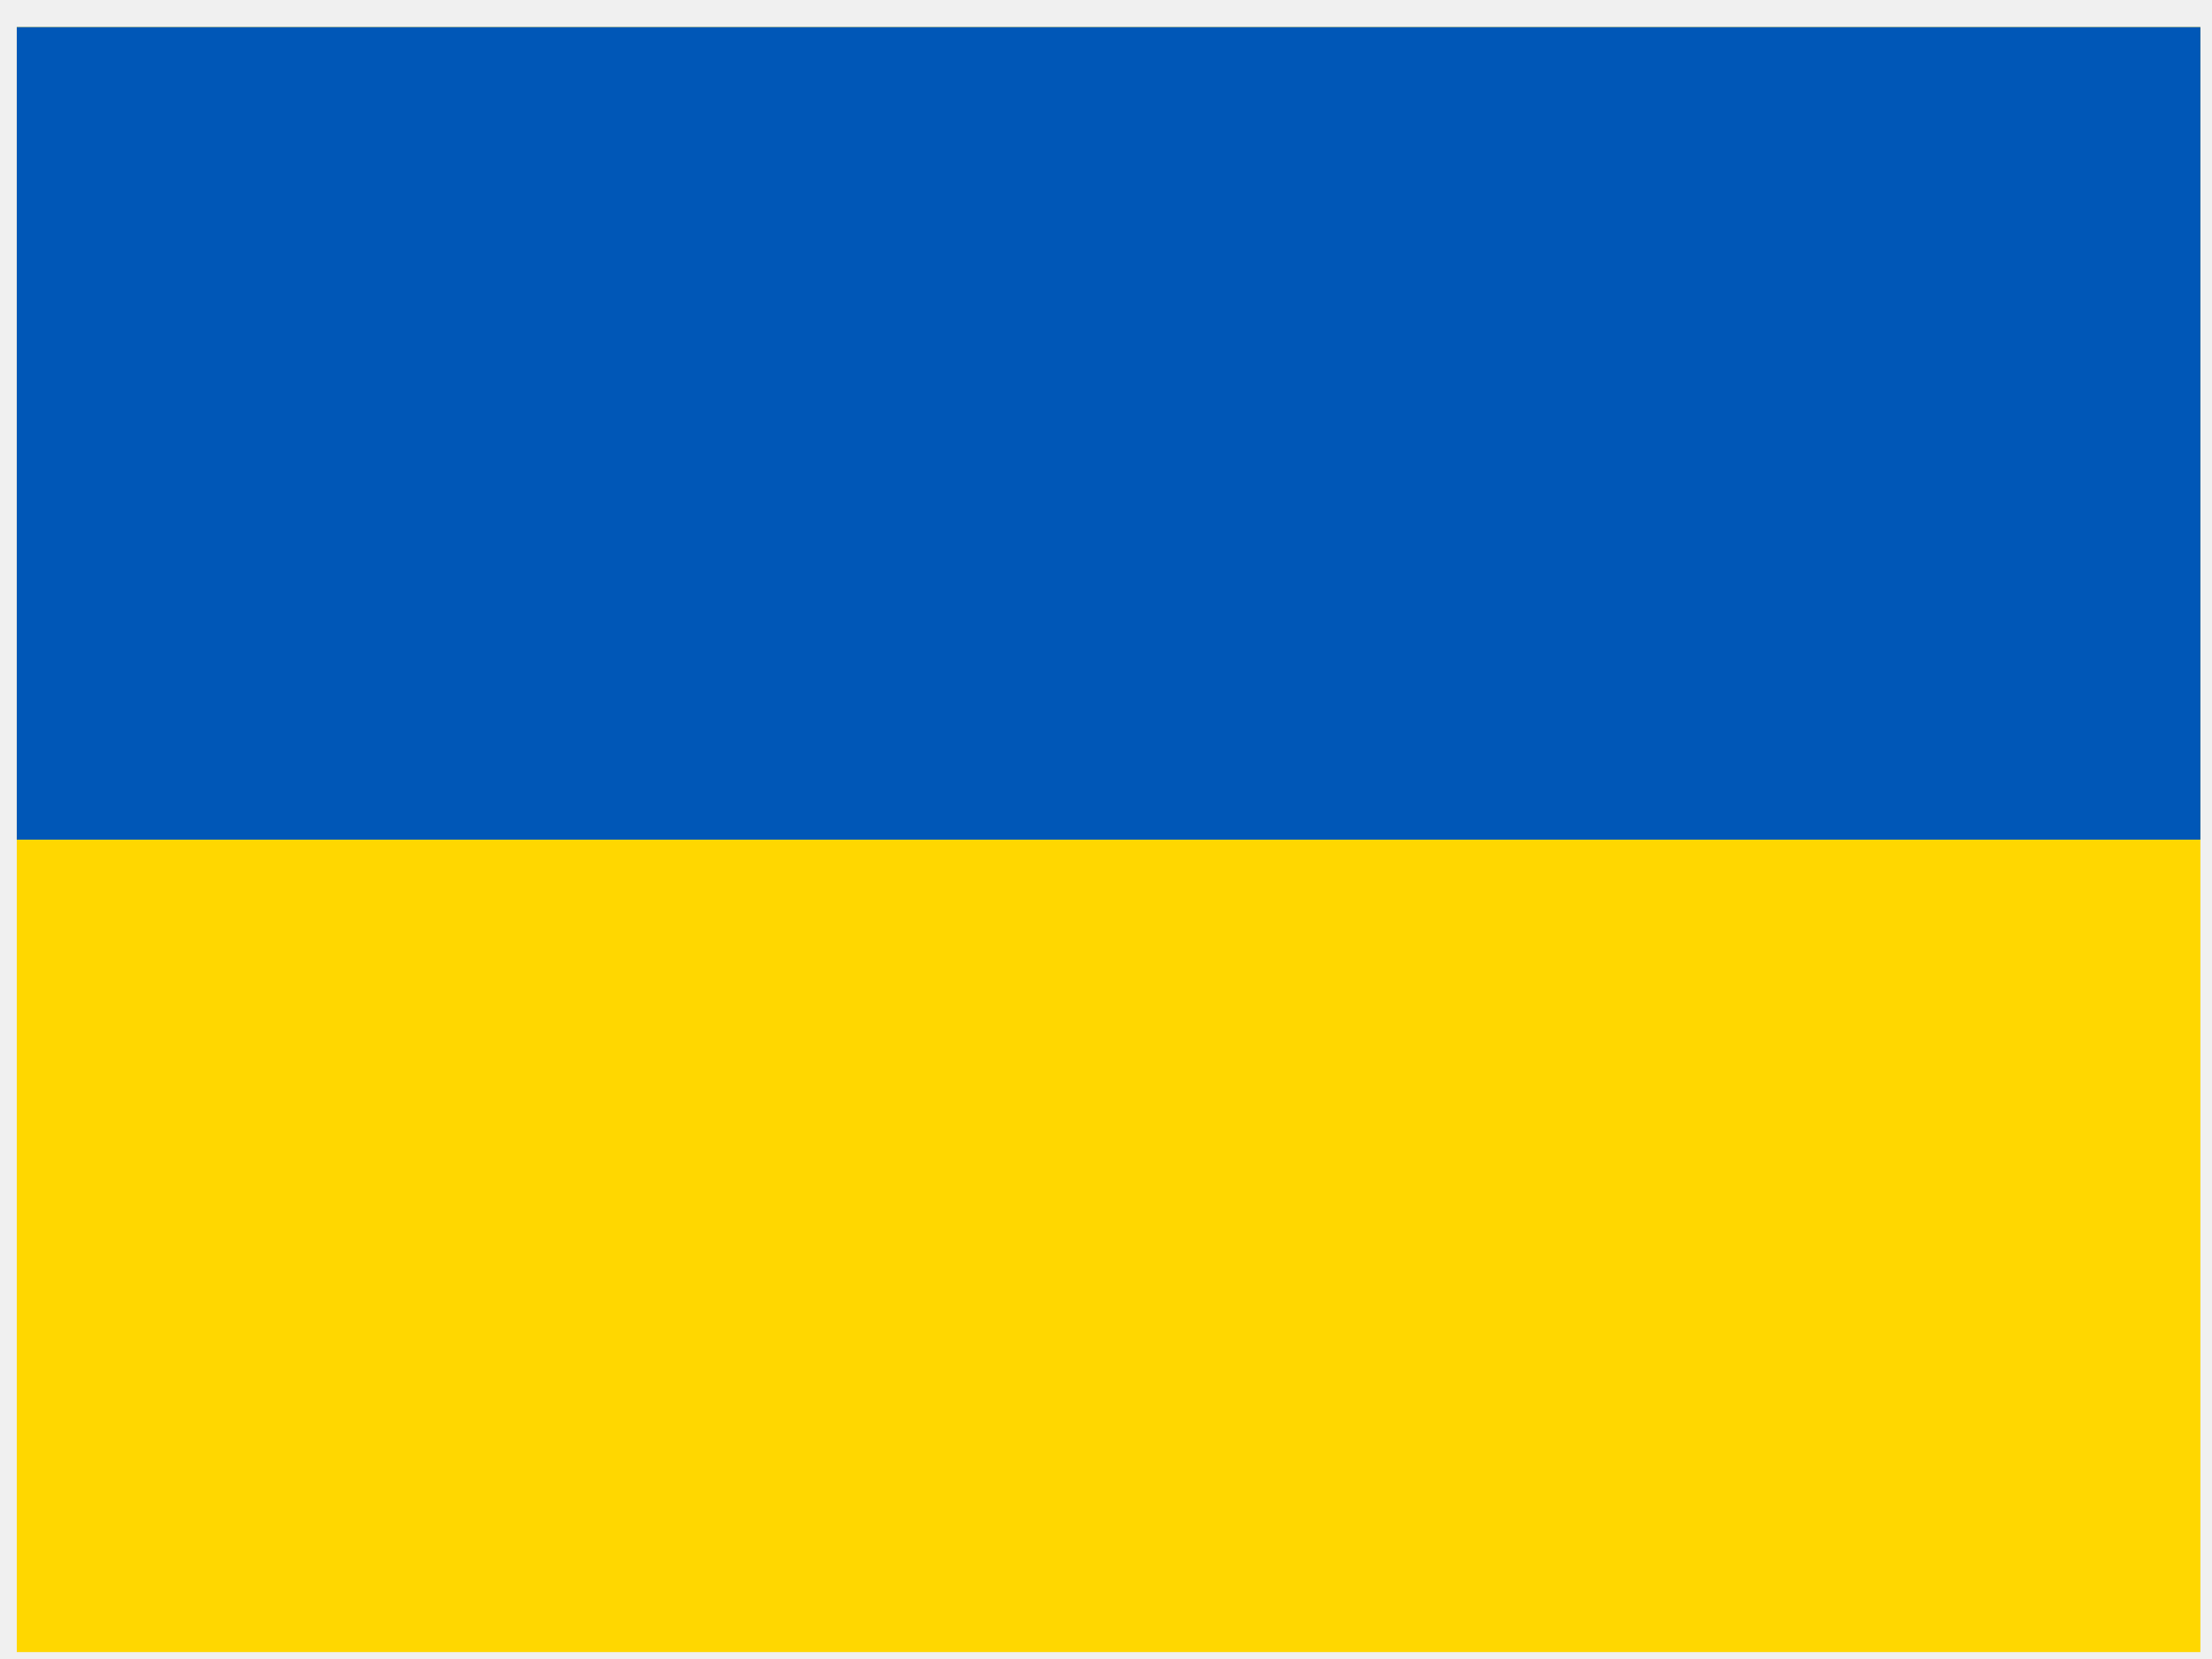
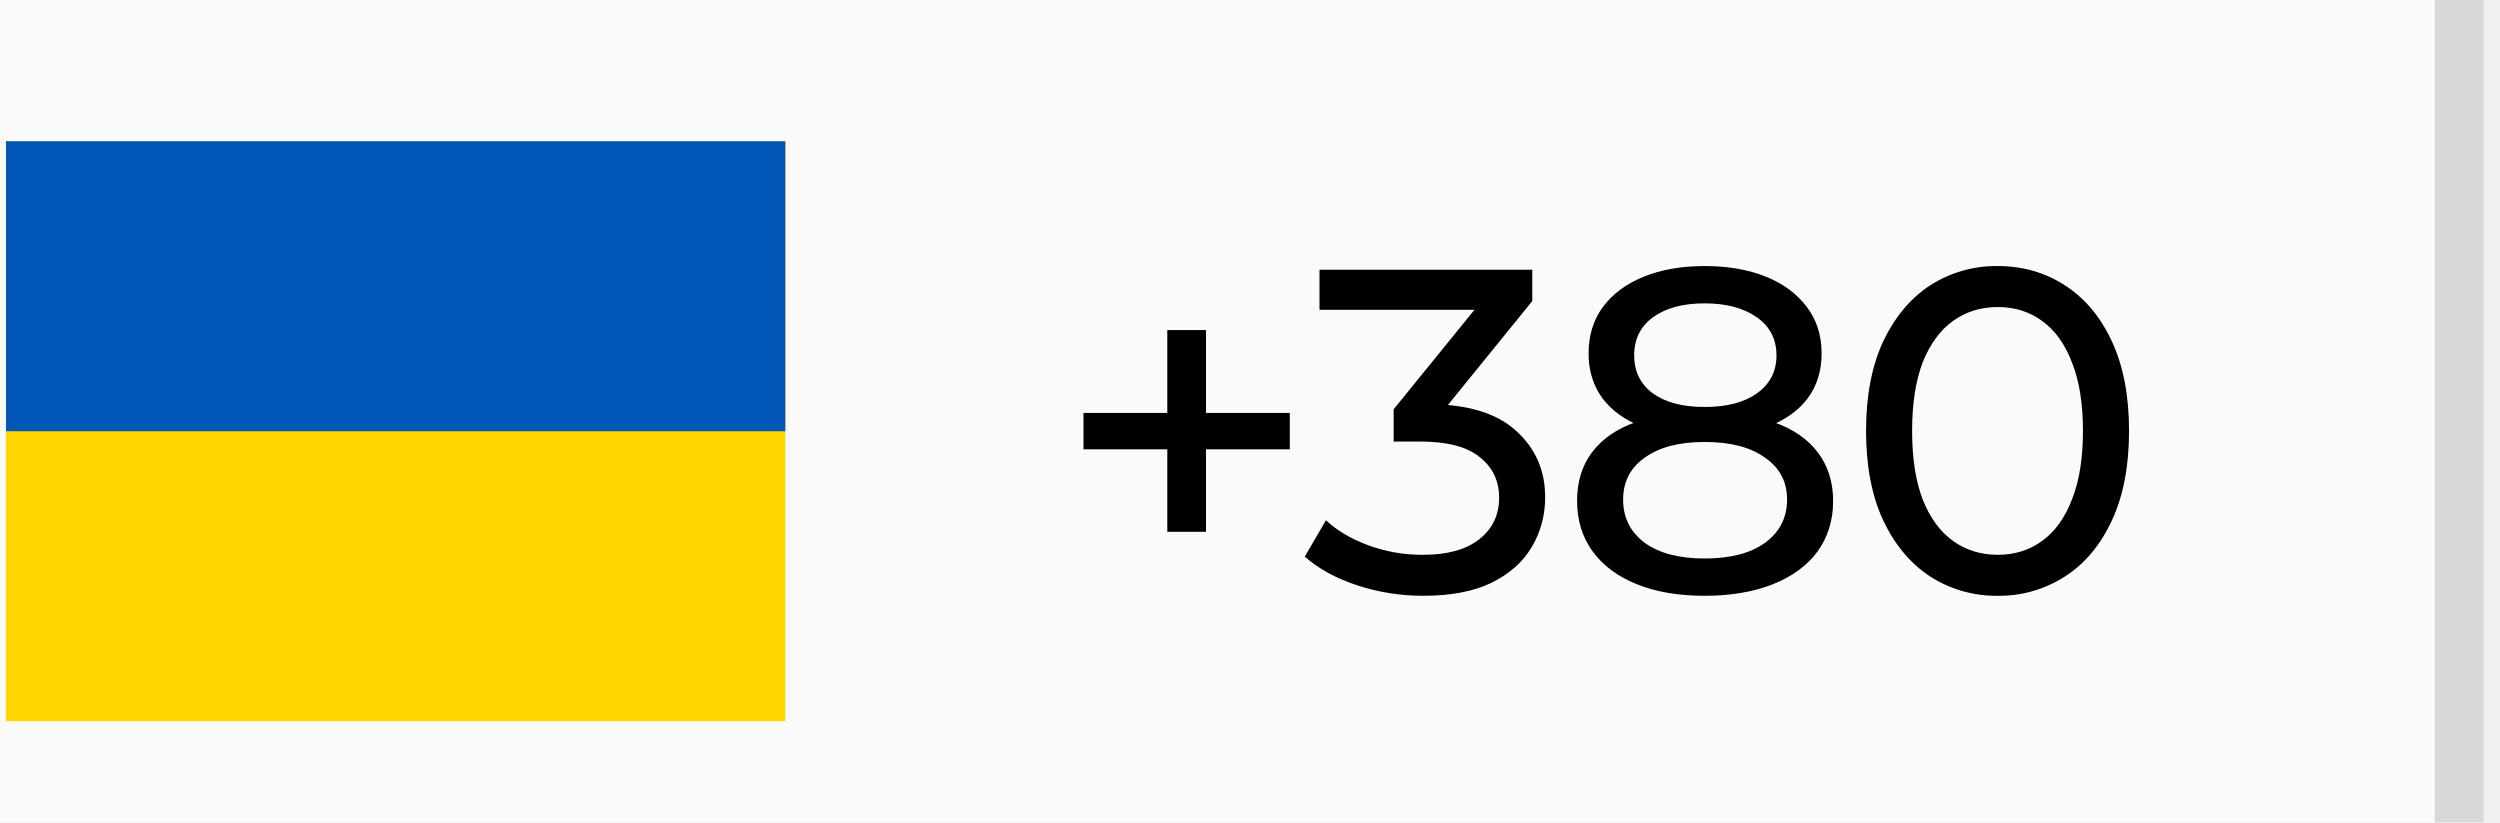
- <svg xmlns="http://www.w3.org/2000/svg" width="24" height="18" viewBox="0 0 24 18" fill="none">
-   <path d="M23.874 0.294H0.182V17.925H23.874V0.294Z" fill="#FFD700" />
-   <path fill-rule="evenodd" clip-rule="evenodd" d="M0.182 0.294H23.874V9.11H0.182V0.294Z" fill="#0057B7" />
+ <svg xmlns="http://www.w3.org/2000/svg" width="76" height="25" fill="none">
+   <g filter="url(#a)">
+     <path fill="#FAFAFA" d="M0 0h74v25H0z" />
+     <g clip-path="url(#b)">
+       <path fill="gold" d="M23.874 4.294H.182v17.631h23.692V4.294Z" />
+       <path fill="#0057B7" fill-rule="evenodd" d="M.182 4.294h23.692v8.816H.182V4.293Z" clip-rule="evenodd" />
+     </g>
+     <path fill="#000" d="M35.486 16.166v-6.132h1.176v6.132h-1.176Zm-2.548-2.506v-1.106h6.272v1.106h-6.272Zm10.325 4.452c-.69 0-1.363-.107-2.016-.322-.644-.215-1.171-.504-1.582-.868l.644-1.106c.327.308.751.56 1.274.756a4.746 4.746 0 0 0 1.68.294c.728 0 1.293-.154 1.694-.462.41-.317.616-.742.616-1.274 0-.513-.196-.924-.588-1.232-.383-.317-.994-.476-1.834-.476h-.784v-.98l2.912-3.584.196.56h-5.362V8.2h6.468v.952l-2.898 3.57-.728-.434h.462c1.185 0 2.072.266 2.66.798.597.532.896 1.209.896 2.03 0 .55-.135 1.055-.406 1.512-.27.457-.681.821-1.232 1.092-.541.261-1.232.392-2.072.392Zm8.558 0c-.794 0-1.48-.117-2.058-.35-.579-.233-1.027-.565-1.344-.994-.318-.439-.476-.952-.476-1.54 0-.579.15-1.069.448-1.47.308-.41.751-.719 1.33-.924.578-.215 1.278-.322 2.1-.322.821 0 1.521.107 2.1.322.588.205 1.036.513 1.344.924.308.41.462.9.462 1.47 0 .588-.159 1.101-.476 1.54-.318.43-.77.76-1.358.994-.588.233-1.279.35-2.072.35Zm0-1.134c.784 0 1.395-.159 1.834-.476.448-.327.672-.765.672-1.316 0-.541-.224-.966-.672-1.274-.439-.317-1.05-.476-1.834-.476-.775 0-1.382.159-1.82.476-.439.308-.658.733-.658 1.274 0 .55.22.99.658 1.316.438.317 1.045.476 1.82.476Zm0-3.71c-.747 0-1.382-.098-1.904-.294-.523-.205-.924-.495-1.204-.868-.28-.383-.42-.835-.42-1.358 0-.55.144-1.022.434-1.414.298-.401.714-.71 1.246-.924.532-.215 1.148-.322 1.848-.322.71 0 1.33.107 1.862.322.532.215.947.523 1.246.924.298.392.448.863.448 1.414 0 .523-.14.975-.42 1.358-.28.373-.686.663-1.218.868-.532.196-1.172.294-1.918.294Zm0-.896c.681 0 1.213-.14 1.596-.42.392-.28.588-.663.588-1.148 0-.495-.2-.882-.602-1.162-.402-.28-.929-.42-1.582-.42-.654 0-1.176.14-1.568.42-.383.28-.574.667-.574 1.162 0 .485.186.868.56 1.148.382.28.91.42 1.582.42Zm8.912 5.74a3.71 3.71 0 0 1-2.058-.588c-.598-.392-1.074-.961-1.428-1.708-.346-.747-.519-1.652-.519-2.716 0-1.064.173-1.97.518-2.716.355-.747.831-1.316 1.428-1.708a3.71 3.71 0 0 1 2.059-.588c.756 0 1.437.196 2.044.588.606.392 1.082.961 1.427 1.708.346.747.519 1.652.519 2.716 0 1.064-.173 1.97-.519 2.716-.345.747-.82 1.316-1.427 1.708a3.685 3.685 0 0 1-2.044.588Zm0-1.246c.513 0 .96-.14 1.344-.42.392-.28.695-.7.91-1.26.224-.56.335-1.255.335-2.086 0-.83-.111-1.526-.336-2.086-.214-.56-.517-.98-.91-1.26-.382-.28-.83-.42-1.343-.42-.514 0-.966.14-1.358.42-.392.28-.7.7-.925 1.26-.214.56-.322 1.255-.322 2.086 0 .83.108 1.526.322 2.086.224.56.532.98.924 1.26s.845.42 1.358.42Z" />
+   </g>
+   <defs>
+     <clipPath id="b">
+       <path fill="#fff" d="M0 4.1h24v18H0z" />
+     </clipPath>
+     <filter id="a" width="75.5" height="25" x="0" y="0" color-interpolation-filters="sRGB" filterUnits="userSpaceOnUse">
+       <feFlood flood-opacity="0" result="BackgroundImageFix" />
+       <feColorMatrix in="SourceAlpha" result="hardAlpha" values="0 0 0 0 0 0 0 0 0 0 0 0 0 0 0 0 0 0 127 0" />
+       <feOffset dx="1.5" />
+       <feComposite in2="hardAlpha" operator="out" />
+       <feColorMatrix values="0 0 0 0 0 0 0 0 0 0 0 0 0 0 0 0 0 0 0.1 0" />
+       <feBlend in2="BackgroundImageFix" result="effect1_dropShadow_33_4241" />
+       <feBlend in="SourceGraphic" in2="effect1_dropShadow_33_4241" result="shape" />
+     </filter>
+   </defs>
</svg>
